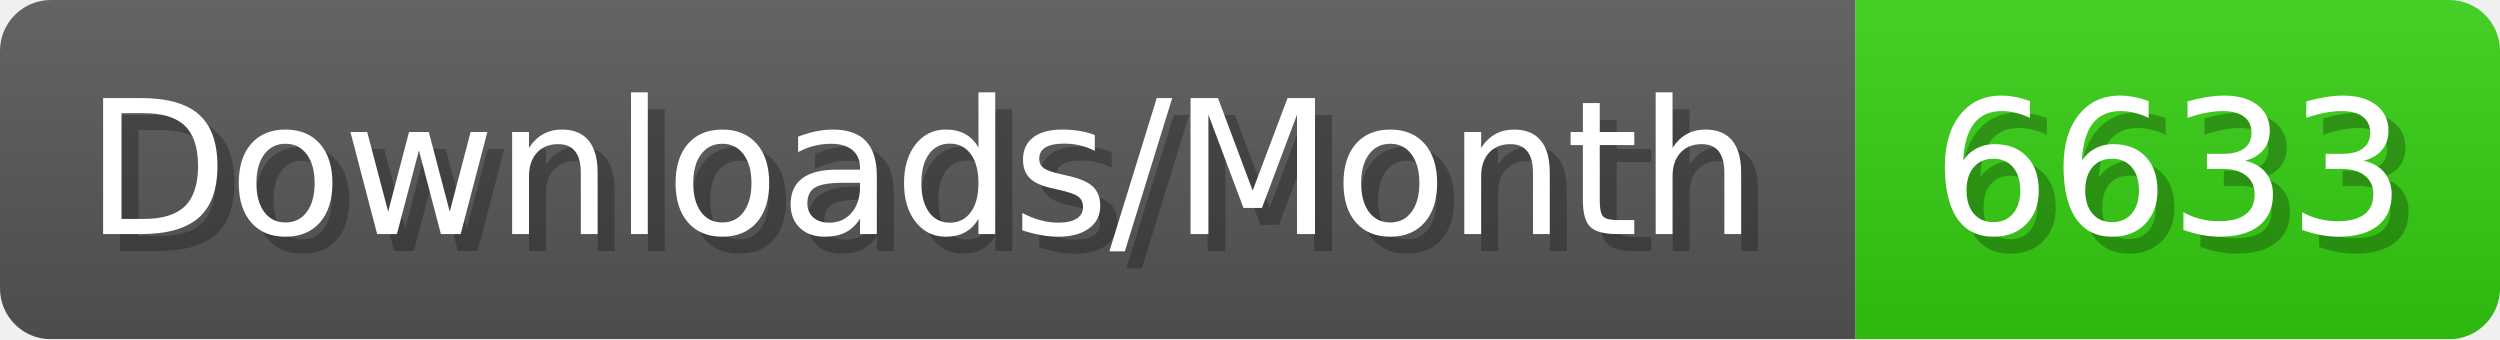
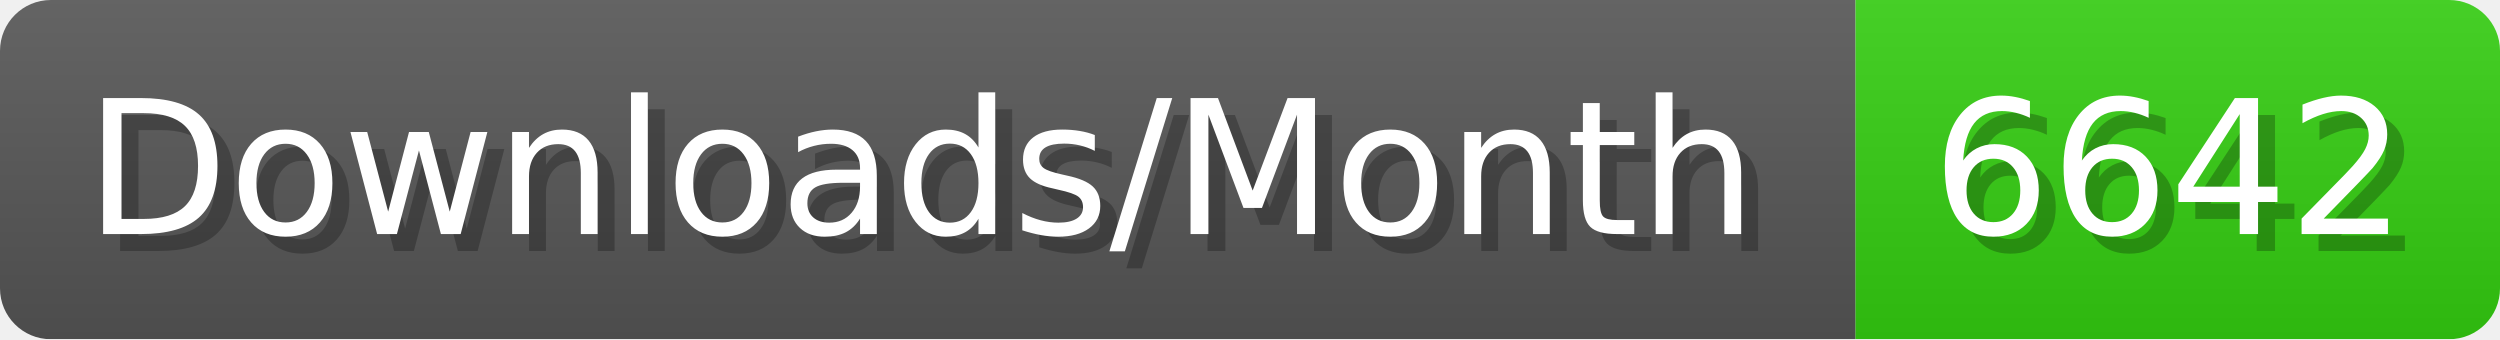
- <svg xmlns="http://www.w3.org/2000/svg" width="147.4" height="20" viewBox="0 0 1474 200" role="img" aria-label="Downloads/Month: 6633">
+ <svg xmlns="http://www.w3.org/2000/svg" width="147.4" height="20" viewBox="0 0 1474 200" role="img" aria-label="Downloads/Month: 6642">
  <linearGradient id="YlXUI" x2="0" y2="100%">
    <stop offset="0" stop-opacity=".1" stop-color="#EEE" />
    <stop offset="1" stop-opacity=".1" />
  </linearGradient>
  <mask id="JHhop">
    <rect width="1474" height="200" rx="30" fill="#FFF" />
  </mask>
  <g mask="url(#JHhop)">
    <rect width="1094" height="200" fill="#555" />
    <rect width="380" height="200" fill="#3C1" x="1094" />
    <rect width="1474" height="200" fill="url(#YlXUI)" />
  </g>
  <g aria-hidden="true" fill="#fff" text-anchor="start" font-family="Verdana,DejaVu Sans,sans-serif" font-size="110">
    <text x="60" y="148" textLength="994" fill="#000" opacity="0.25">Downloads/Month</text>
    <text x="50" y="138" textLength="994">Downloads/Month</text>
-     <text x="1149" y="148" textLength="280" fill="#000" opacity="0.25">6633</text>
-     <text x="1139" y="138" textLength="280">6633</text>
+     <text x="1149" y="148" textLength="280" fill="#000" opacity="0.25">6642</text>
+     <text x="1139" y="138" textLength="280">6642</text>
  </g>
</svg>
